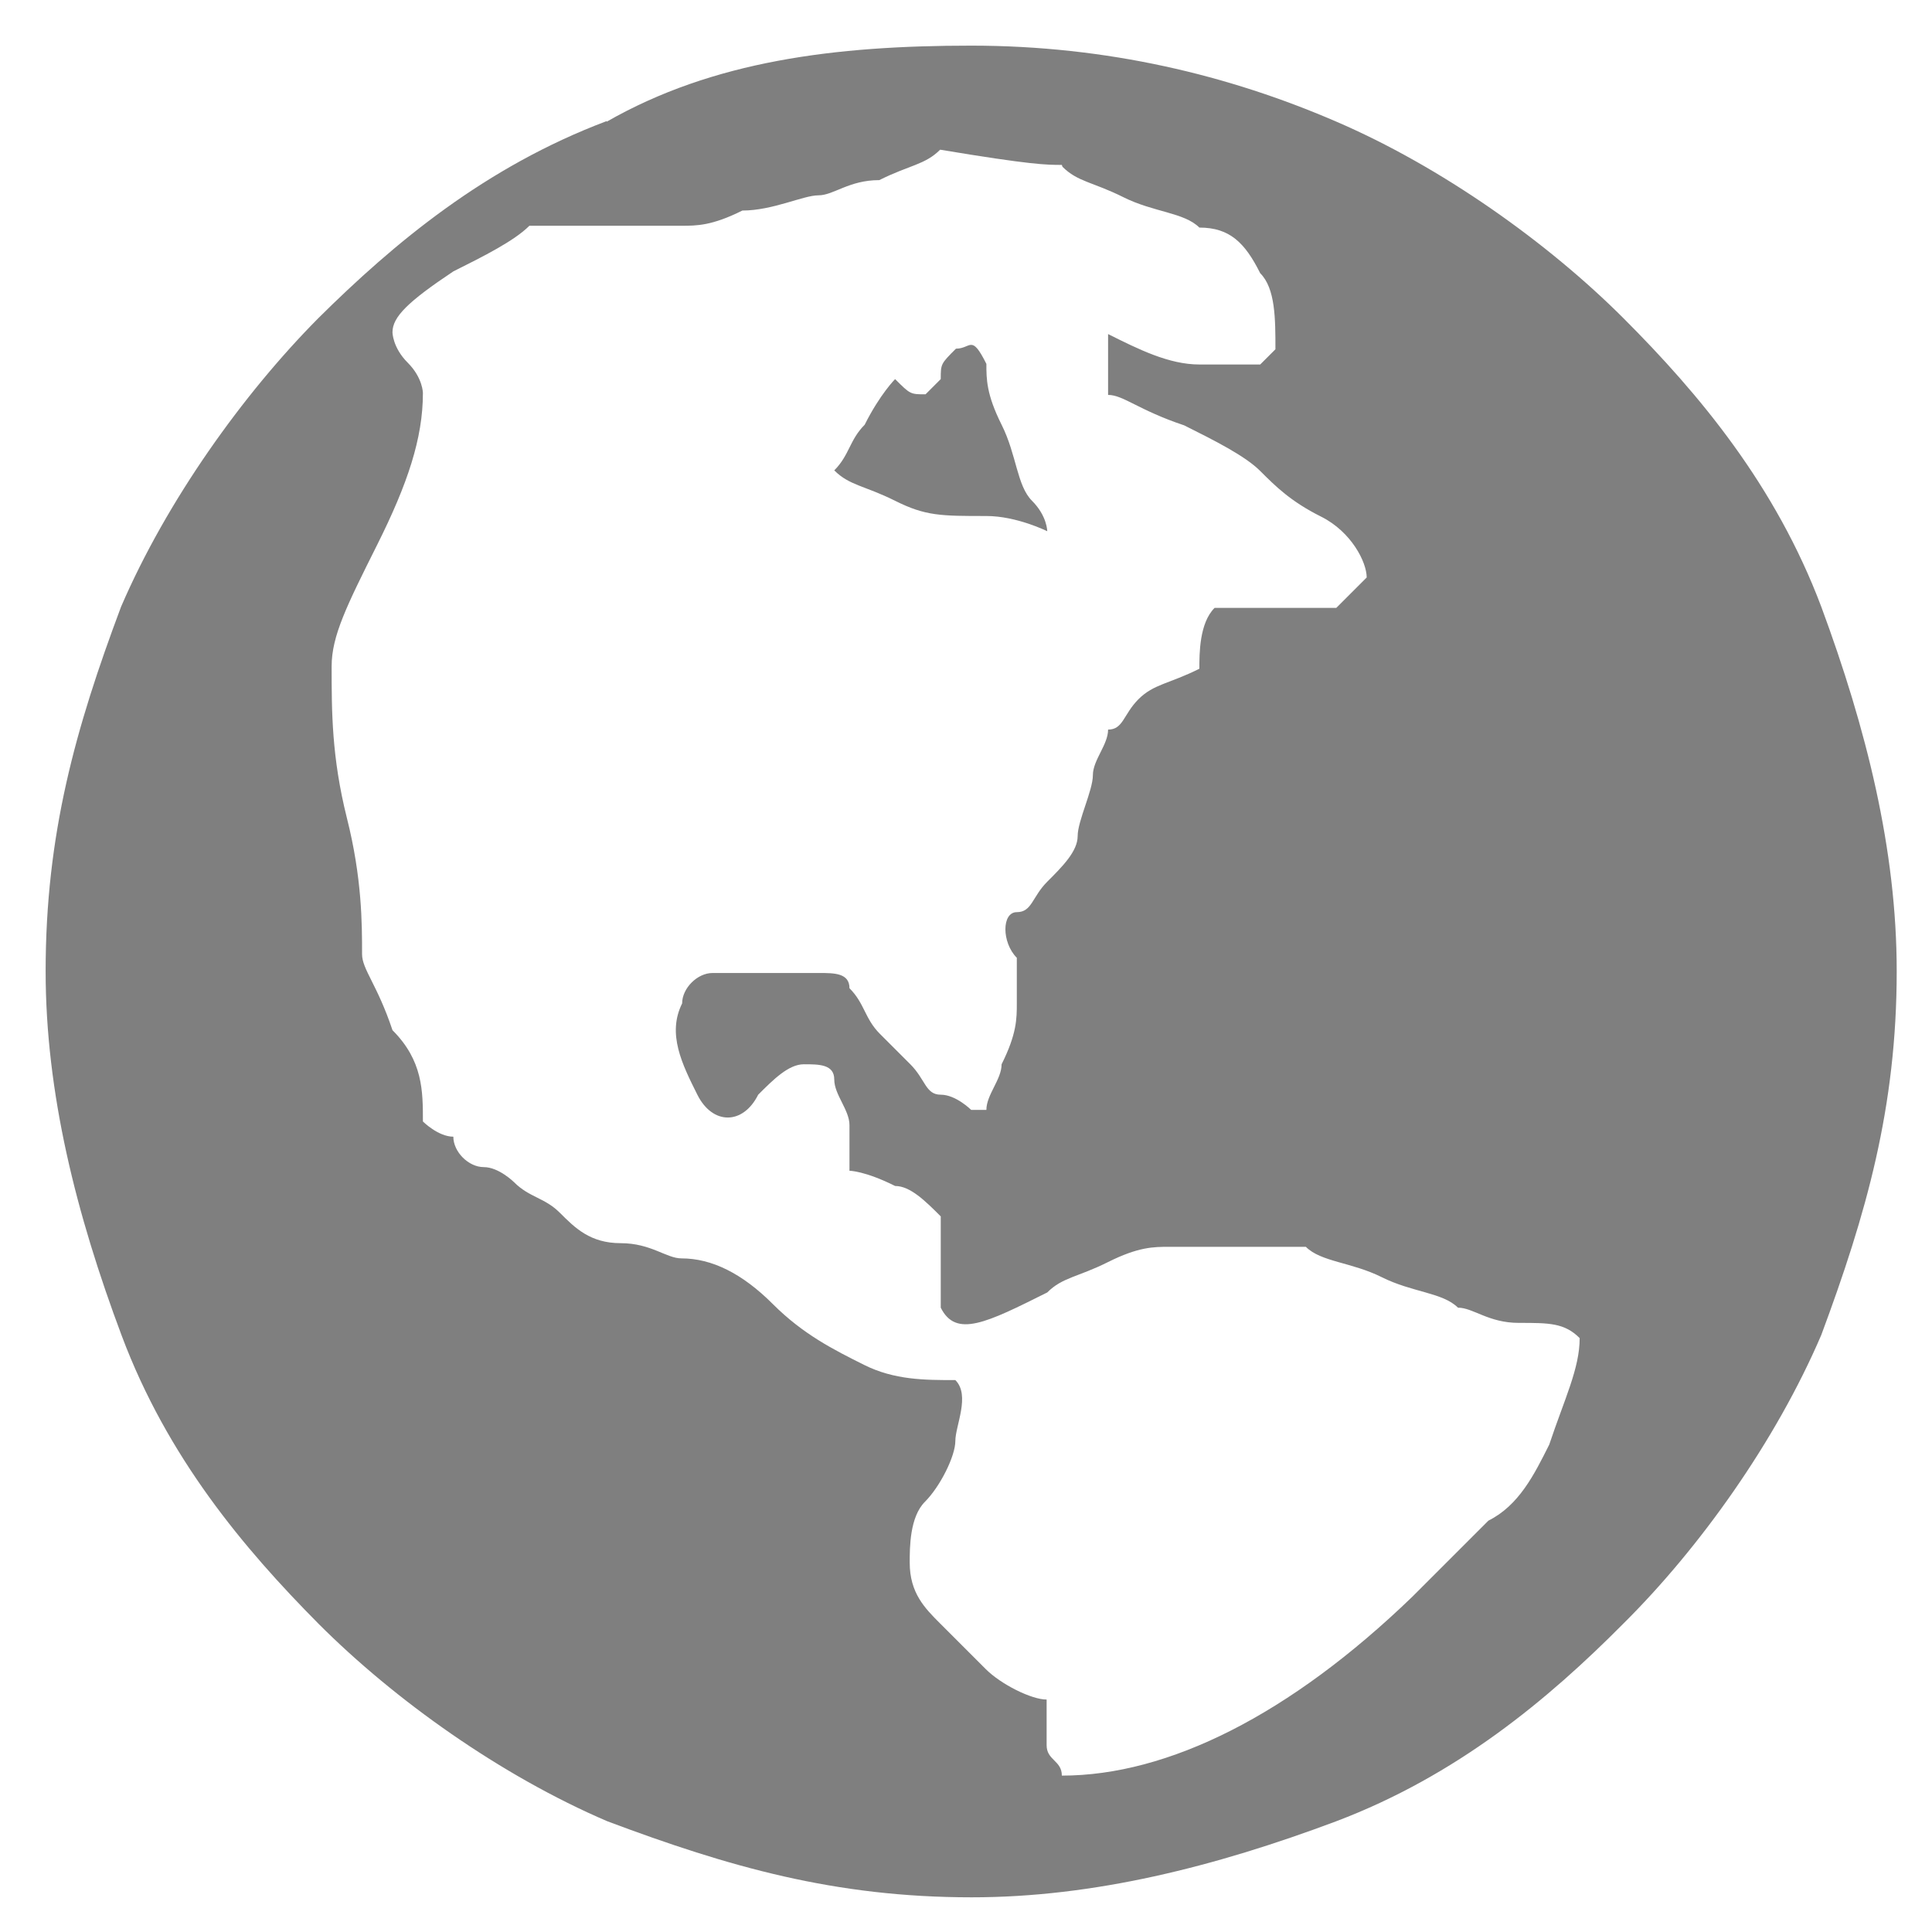
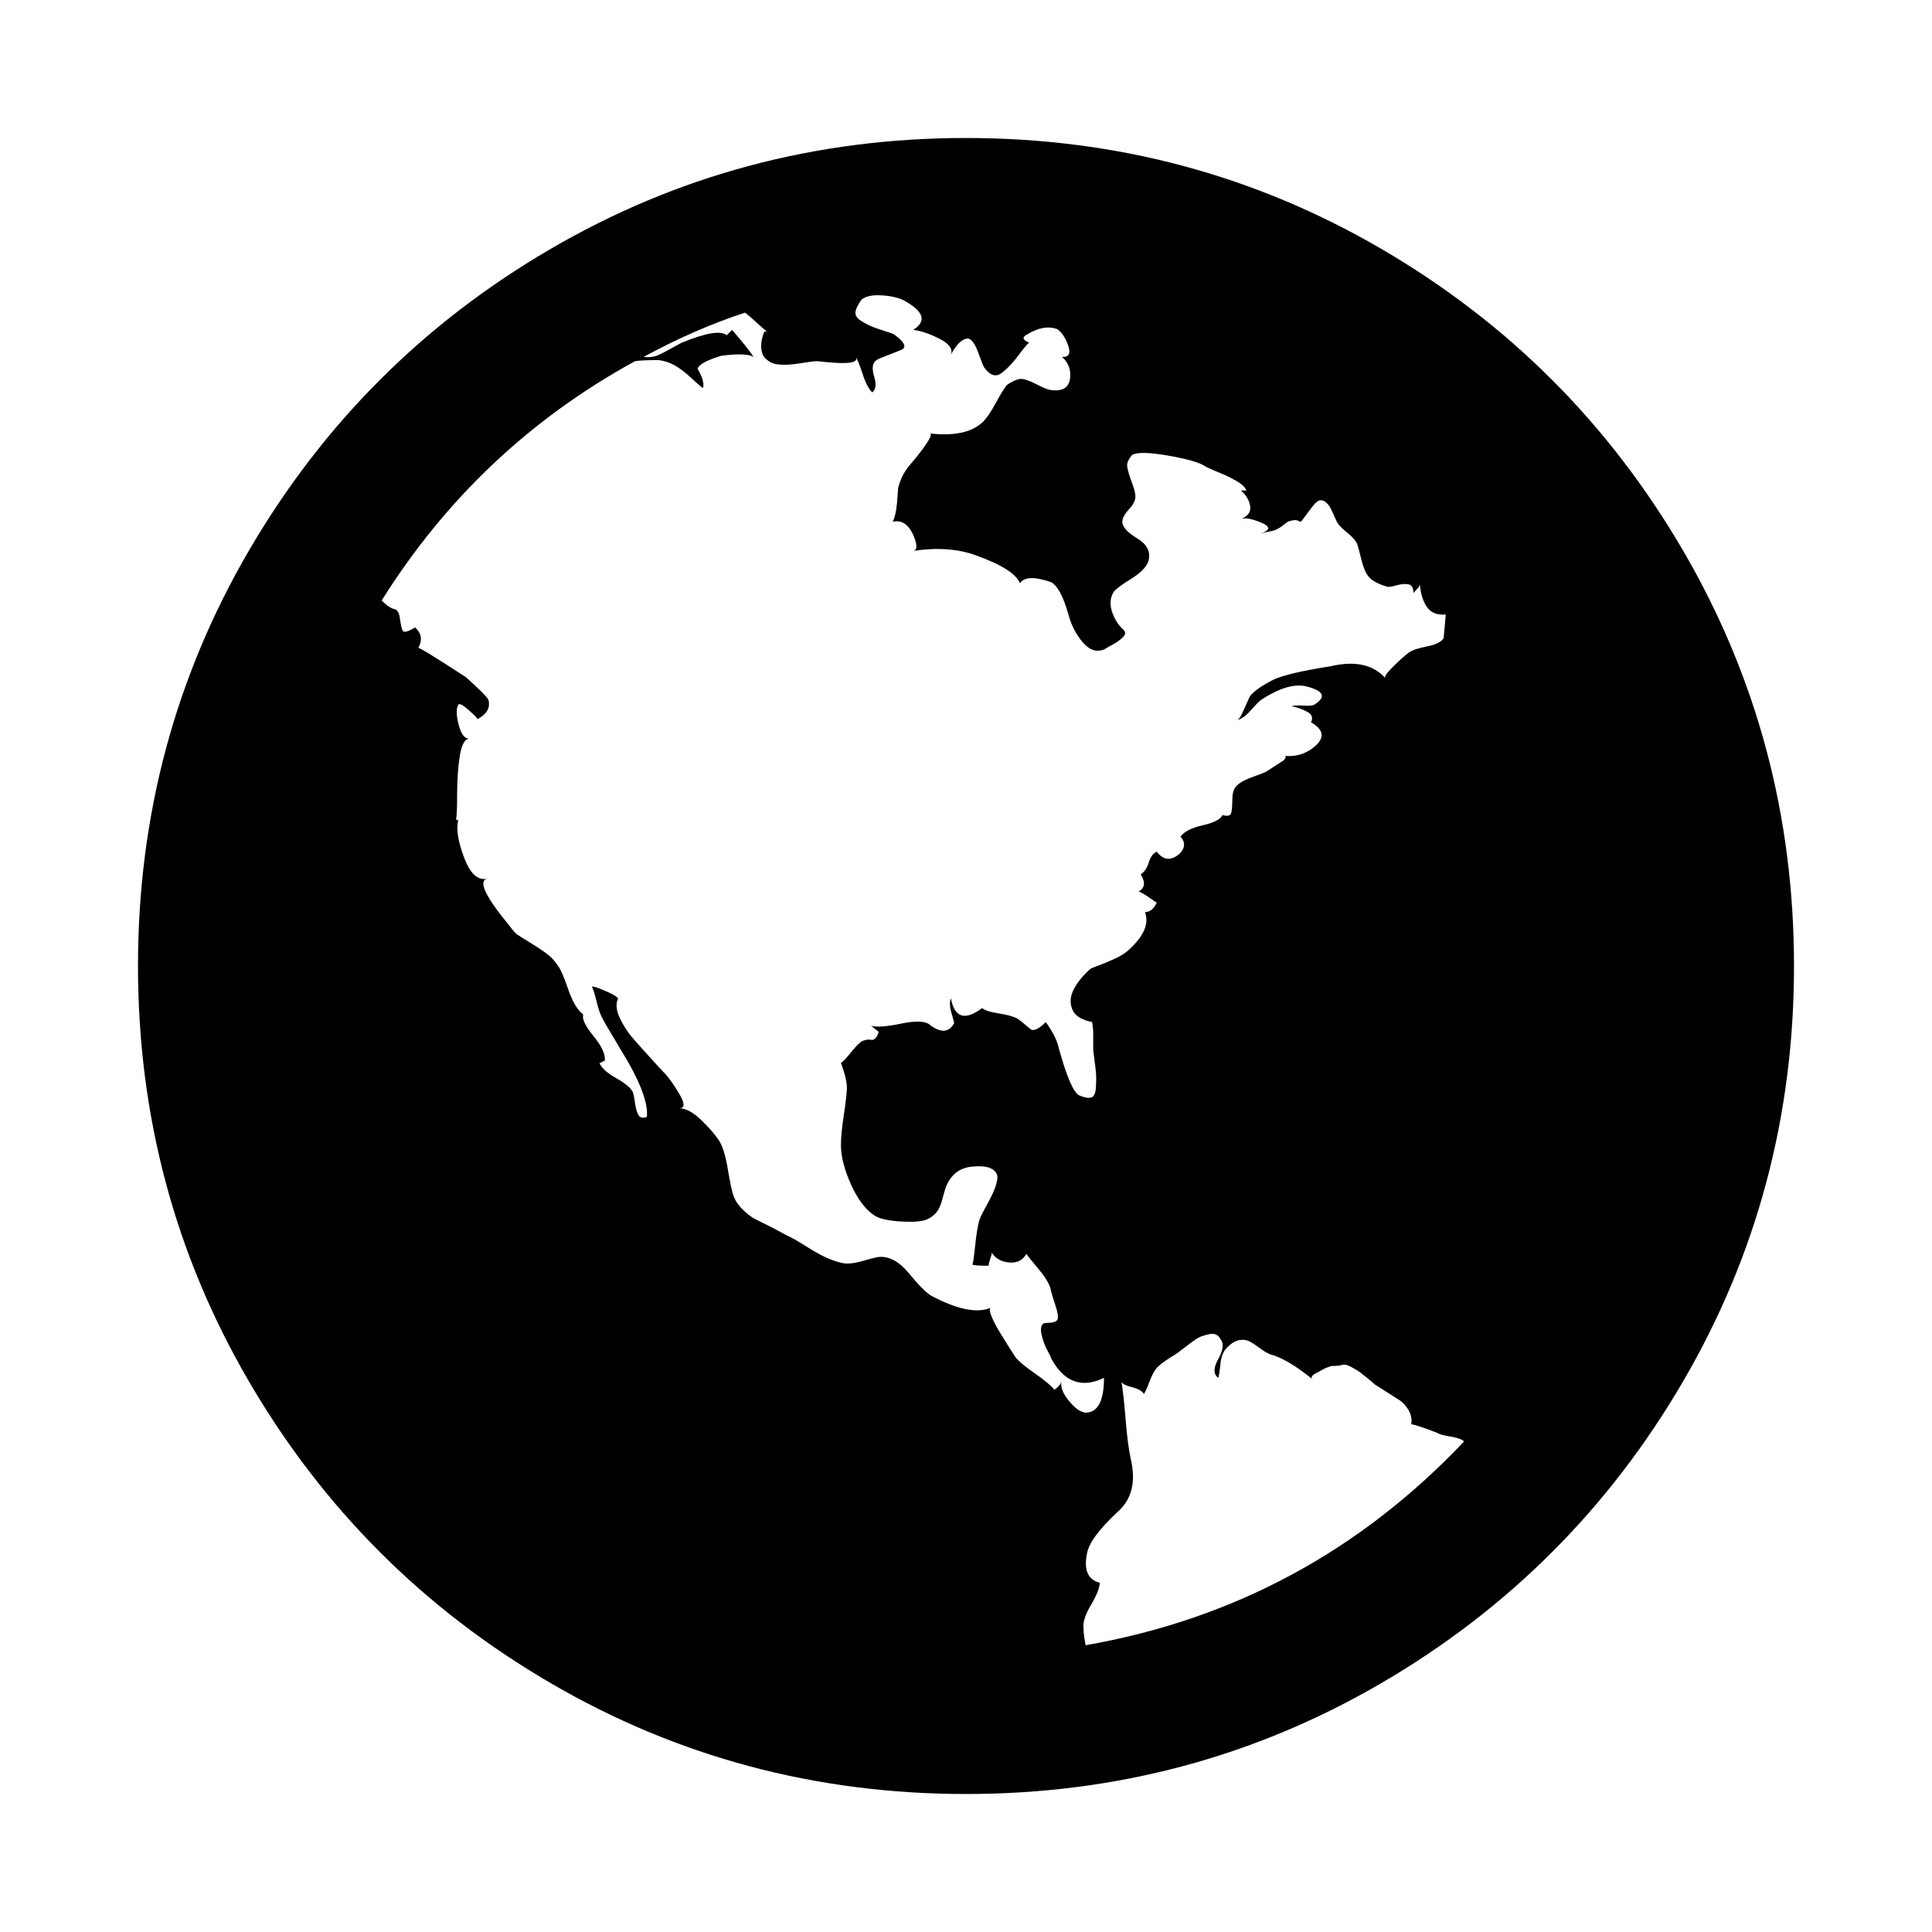
- <svg xmlns="http://www.w3.org/2000/svg" id="svg361" version="1.1" viewBox="0 0 3.175 3.175" height="12" width="12">
-   <defs id="defs355" />
-   <g id="layer1">
-     <path style="stroke-width:0.249" fill="#7F7F7F" d="M 0.997,0.199 C 0.798,0.274 0.648,0.399 0.523,0.523 0.399,0.648 0.274,0.823 0.199,0.997 0.124,1.197 0.075,1.371 0.075,1.596 c 0,0.2 0.05,0.399 0.125,0.599 0.075,0.2 0.2,0.349 0.324,0.474 0.125,0.125 0.299,0.249 0.474,0.324 0.2,0.075 0.374,0.125 0.599,0.125 0.2,0 0.399,-0.05 0.599,-0.125 C 2.394,2.918 2.544,2.793 2.668,2.668 2.793,2.544 2.918,2.369 2.993,2.194 3.067,1.995 3.117,1.82 3.117,1.596 3.117,1.396 3.067,1.197 2.993,0.997 2.918,0.798 2.793,0.648 2.668,0.523 2.544,0.399 2.369,0.274 2.194,0.199 2.02,0.124 1.82,0.075 1.596,0.075 c -0.224,0 -0.424,0.025 -0.599,0.125 z M 1.746,0.274 c 0.025,0.025 0.05,0.025 0.1,0.05 0.05,0.025 0.1,0.025 0.125,0.05 0.05,0 0.075,0.025 0.1,0.075 0.025,0.025 0.025,0.075 0.025,0.125 l -0.025,0.025 c -0.025,0 -0.05,0 -0.1,0 -0.05,0 -0.1,-0.025 -0.15,-0.05 0,0 0,0 0,0 0,0 0,0.025 0,0.025 0,0 0,0.025 0,0.025 0,0 0,0.025 0,0.025 0,0 0,0.025 0,0.025 0.025,0 0.05,0.025 0.125,0.05 0.05,0.025 0.1,0.05 0.125,0.075 0.025,0.025 0.05,0.05 0.1,0.075 0.05,0.025 0.075,0.075 0.075,0.1 -0.025,0.025 -0.025,0.025 -0.05,0.05 -0.025,0 -0.05,0 -0.05,0 -0.025,0 -0.025,0 -0.075,0 -0.025,0 -0.05,0 -0.075,0 -0.025,0.025 -0.025,0.075 -0.025,0.1 -0.05,0.025 -0.075,0.025 -0.1,0.05 -0.025,0.025 -0.025,0.05 -0.05,0.05 0,0.025 -0.025,0.05 -0.025,0.075 0,0.025 -0.025,0.075 -0.025,0.1 0,0.025 -0.025,0.05 -0.05,0.075 -0.025,0.025 -0.025,0.05 -0.05,0.05 -0.025,0 -0.025,0.05 0,0.075 0,0.025 0,0.05 0,0.075 0,0.025 0,0.05 -0.025,0.1 0,0.025 -0.025,0.05 -0.025,0.075 h -0.025 c 0,0 -0.025,-0.025 -0.05,-0.025 -0.025,0 -0.025,-0.025 -0.05,-0.05 -0.025,-0.025 -0.025,-0.025 -0.05,-0.05 -0.025,-0.025 -0.025,-0.05 -0.05,-0.075 0,-0.025 -0.025,-0.025 -0.05,-0.025 -0.025,0 -0.05,0 -0.1,0 -0.025,0 -0.05,0 -0.075,0 -0.025,0 -0.05,0.025 -0.05,0.05 -0.025,0.05 0,0.1 0.025,0.15 0.025,0.05 0.075,0.05 0.1,0 0.025,-0.025 0.05,-0.05 0.075,-0.05 0.025,0 0.05,0 0.05,0.025 0,0.025 0.025,0.05 0.025,0.075 0,0.025 0,0.05 0,0.075 0,0 0.025,0 0.075,0.025 0.025,0 0.05,0.025 0.075,0.05 0,0 0,0.025 0,0.075 0,0.05 0,0.075 0,0.075 0.025,0.05 0.075,0.025 0.175,-0.025 0.025,-0.025 0.05,-0.025 0.1,-0.05 0.05,-0.025 0.075,-0.025 0.1,-0.025 0.025,0 0.075,0 0.125,0 0.05,0 0.075,0 0.1,0 0.025,0.025 0.075,0.025 0.125,0.05 0.05,0.025 0.1,0.025 0.125,0.05 0.025,0 0.05,0.025 0.1,0.025 0.05,0 0.075,0 0.1,0.025 0,0.05 -0.025,0.1 -0.05,0.175 -0.025,0.05 -0.05,0.1 -0.1,0.125 -0.025,0.025 -0.075,0.075 -0.125,0.125 C 2.12,2.818 1.92,2.918 1.745,2.918 c 0,-0.025 -0.025,-0.025 -0.025,-0.05 0,-0.025 0,-0.025 0,-0.025 0,-0.025 0,-0.025 0,-0.05 -0.025,0 -0.075,-0.025 -0.1,-0.05 -0.025,-0.025 -0.05,-0.05 -0.075,-0.075 -0.025,-0.025 -0.05,-0.05 -0.05,-0.1 0,-0.025 0,-0.075 0.025,-0.1 0.025,-0.025 0.05,-0.075 0.05,-0.1 0,-0.025 0.025,-0.075 0,-0.1 -0.05,0 -0.1,0 -0.15,-0.025 -0.05,-0.025 -0.1,-0.05 -0.15,-0.1 -0.05,-0.05 -0.1,-0.075 -0.15,-0.075 -0.025,0 -0.05,-0.025 -0.1,-0.025 -0.05,0 -0.075,-0.025 -0.1,-0.05 -0.025,-0.025 -0.05,-0.025 -0.075,-0.05 0,0 -0.025,-0.025 -0.05,-0.025 -0.025,0 -0.05,-0.025 -0.05,-0.05 -0.025,0 -0.05,-0.025 -0.05,-0.025 0,-0.05 0,-0.1 -0.05,-0.15 -0.025,-0.075 -0.05,-0.1 -0.05,-0.125 0,-0.05 0,-0.125 -0.025,-0.224 -0.025,-0.1 -0.025,-0.175 -0.025,-0.249 0,-0.05 0.025,-0.1 0.075,-0.2 0.05,-0.1 0.075,-0.175 0.075,-0.249 0,0 0,-0.025 -0.025,-0.05 -0.025,-0.025 -0.025,-0.05 -0.025,-0.05 0,-0.025 0.025,-0.05 0.1,-0.1 0.05,-0.025 0.1,-0.05 0.125,-0.075 0.025,0 0.075,0 0.125,0 0.05,0 0.1,0 0.125,0 0.025,0 0.05,0 0.1,-0.025 0.05,0 0.1,-0.025 0.125,-0.025 0.025,0 0.05,-0.025 0.1,-0.025 0.05,-0.025 0.075,-0.025 0.1,-0.05 0.15,0.025 0.175,0.025 0.2,0.025 z M 1.571,0.573 c -0.025,0.025 -0.025,0.025 -0.025,0.05 0,0 -0.025,0.025 -0.025,0.025 -0.025,0 -0.025,0 -0.05,-0.025 0,0 -0.025,0.025 -0.05,0.075 -0.025,0.025 -0.025,0.05 -0.05,0.075 0.025,0.025 0.05,0.025 0.1,0.05 0.05,0.025 0.075,0.025 0.15,0.025 0.05,0 0.1,0.025 0.1,0.025 0,0 0,-0.025 -0.025,-0.05 -0.025,-0.025 -0.025,-0.075 -0.05,-0.125 -0.025,-0.05 -0.025,-0.075 -0.025,-0.1 -0.025,-0.05 -0.025,-0.025 -0.05,-0.025 z" id="path126" />
-   </g>
+ <svg xmlns="http://www.w3.org/2000/svg" width="1792" height="1792" viewBox="0 0 1792 1792">
+   <path d="M896 128q209 0 385.5 103t279.5 279.5 103 385.5-103 385.5-279.5 279.5-385.5 103-385.5-103-279.5-279.5-103-385.5 103-385.5 279.5-279.5 385.5-103zm274 521q-2 1-9.5 9.5t-13.5 9.5q2 0 4.5-5t5-11 3.5-7q6-7 22-15 14-6 52-12 34-8 51 11-2-2 9.5-13t14.5-12q3-2 15-4.5t15-7.5l2-22q-12 1-17.5-7t-6.5-21q0 2-6 8 0-7-4.5-8t-11.5 1-9 1q-10-3-15-7.5t-8-16.5-4-15q-2-5-9.5-11t-9.5-10q-1-2-2.5-5.5t-3-6.5-4-5.5-5.5-2.5-7 5-7.5 10-4.5 5q-3-2-6-1.5t-4.5 1-4.5 3-5 3.5q-3 2-8.5 3t-8.5 2q15-5-1-11-10-4-16-3 9-4 7.5-12t-8.5-14h5q-1-4-8.5-8.5t-17.5-8.5-13-6q-8-5-34-9.5t-33-.5q-5 6-4.5 10.5t4 14 3.5 12.5q1 6-5.5 13t-6.5 12q0 7 14 15.5t10 21.5q-3 8-16 16t-16 12q-5 8-1.5 18.5t10.5 16.5q2 2 1.5 4t-3.5 4.5-5.5 4-6.5 3.5l-3 2q-11 5-20.5-6t-13.5-26q-7-25-16-30-23-8-29 1-5-13-41-26-25-9-58-4 6-1 0-15-7-15-19-12 3-6 4-17.5t1-13.5q3-13 12-23 1-1 7-8.5t9.5-13.5.5-6q35 4 50-11 5-5 11.5-17t10.5-17q9-6 14-5.5t14.5 5.5 14.5 5q14 1 15.5-11t-7.5-20q12 1 3-17-4-7-8-9-12-4-27 5-8 4 2 8-1-1-9.5 10.5t-16.5 17.5-16-5q-1-1-5.5-13.5t-9.5-13.5q-8 0-16 15 3-8-11-15t-24-8q19-12-8-27-7-4-20.5-5t-19.5 4q-5 7-5.5 11.5t5 8 10.5 5.5 11.5 4 8.5 3q14 10 8 14-2 1-8.5 3.5t-11.5 4.5-6 4q-3 4 0 14t-2 14q-5-5-9-17.5t-7-16.5q7 9-25 6l-10-1q-4 0-16 2t-20.5 1-13.5-8q-4-8 0-20 1-4 4-2-4-3-11-9.5t-10-8.5q-46 15-94 41 6 1 12-1 5-2 13-6.5t10-5.5q34-14 42-7l5-5q14 16 20 25-7-4-30-1-20 6-22 12 7 12 5 18-4-3-11.5-10t-14.5-11-15-5q-16 0-22 1-146 80-235 222 7 7 12 8 4 1 5 9t2.5 11 11.5-3q9 8 3 19 1-1 44 27 19 17 21 21 3 11-10 18-1-2-9-9t-9-4q-3 5 .5 18.5t10.5 12.5q-7 0-9.5 16t-2.5 35.5-1 23.5l2 1q-3 12 5.5 34.5t21.5 19.5q-13 3 20 43 6 8 8 9 3 2 12 7.5t15 10 10 10.5q4 5 10 22.5t14 23.5q-2 6 9.5 20t10.5 23q-1 0-2.5 1t-2.5 1q3 7 15.5 14t15.5 13q1 3 2 10t3 11 8 2q2-20-24-62-15-25-17-29-3-5-5.5-15.5t-4.5-14.5q2 0 6 1.5t8.5 3.5 7.5 4 2 3q-3 7 2 17.5t12 18.5 17 19 12 13q6 6 14 19.5t0 13.5q9 0 20 10.5t17 19.5q5 8 8 26t5 24q2 7 8.5 13.5t12.5 9.5l16 8 13 7q5 2 18.5 10.5t21.5 11.5q10 4 16 4t14.5-2.5 13.5-3.5q15-2 29 15t21 21q36 19 55 11-2 1 .5 7.5t8 15.5 9 14.5 5.5 8.5q5 6 18 15t18 15q6-4 7-9-3 8 7 20t18 10q14-3 14-32-31 15-49-18 0-1-2.5-5.5t-4-8.5-2.5-8.5 0-7.5 5-3q9 0 10-3.5t-2-12.5-4-13q-1-8-11-20t-12-15q-5 9-16 8t-16-9q0 1-1.5 5.5t-1.5 6.5q-13 0-15-1 1-3 2.5-17.5t3.5-22.5q1-4 5.5-12t7.5-14.5 4-12.5-4.5-9.5-17.5-2.5q-19 1-26 20-1 3-3 10.5t-5 11.5-9 7q-7 3-24 2t-24-5q-13-8-22.5-29t-9.5-37q0-10 2.5-26.5t3-25-5.5-24.5q3-2 9-9.5t10-10.5q2-1 4.5-1.5t4.5 0 4-1.5 3-6q-1-1-4-3-3-3-4-3 7 3 28.5-1.5t27.5 1.5q15 11 22-2 0-1-2.5-9.5t-.5-13.5q5 27 29 9 3 3 15.5 5t17.5 5q3 2 7 5.5t5.5 4.5 5-.5 8.5-6.5q10 14 12 24 11 40 19 44 7 3 11 2t4.5-9.5 0-14-1.5-12.5l-1-8v-18l-1-8q-15-3-18.5-12t1.5-18.5 15-18.5q1-1 8-3.5t15.5-6.5 12.5-8q21-19 15-35 7 0 11-9-1 0-5-3t-7.5-5-4.5-2q9-5 2-16 5-3 7.5-11t7.5-10q9 12 21 2 8-8 1-16 5-7 20.5-10.5t18.5-9.5q7 2 8-2t1-12 3-12q4-5 15-9t13-5l17-11q3-4 0-4 18 2 31-11 10-11-6-20 3-6-3-9.5t-15-5.5q3-1 11.5-.5t10.5-1.5q15-10-7-16-17-5-43 12zm-163 877q206-36 351-189-3-3-12.5-4.5t-12.5-3.5q-18-7-24-8 1-7-2.5-13t-8-9-12.5-8-11-7q-2-2-7-6t-7-5.5-7.5-4.5-8.5-2-10 1l-3 1q-3 1-5.5 2.5t-5.5 3-4 3 0 2.5q-21-17-36-22-5-1-11-5.5t-10.5-7-10-1.5-11.5 7q-5 5-6 15t-2 13q-7-5 0-17.5t2-18.5q-3-6-10.5-4.5t-12 4.5-11.5 8.5-9 6.5-8.5 5.5-8.5 7.5q-3 4-6 12t-5 11q-2-4-11.5-6.5t-9.5-5.5q2 10 4 35t5 38q7 31-12 48-27 25-29 40-4 22 12 26 0 7-8 20.5t-7 21.5q0 6 2 16z" />
</svg>
